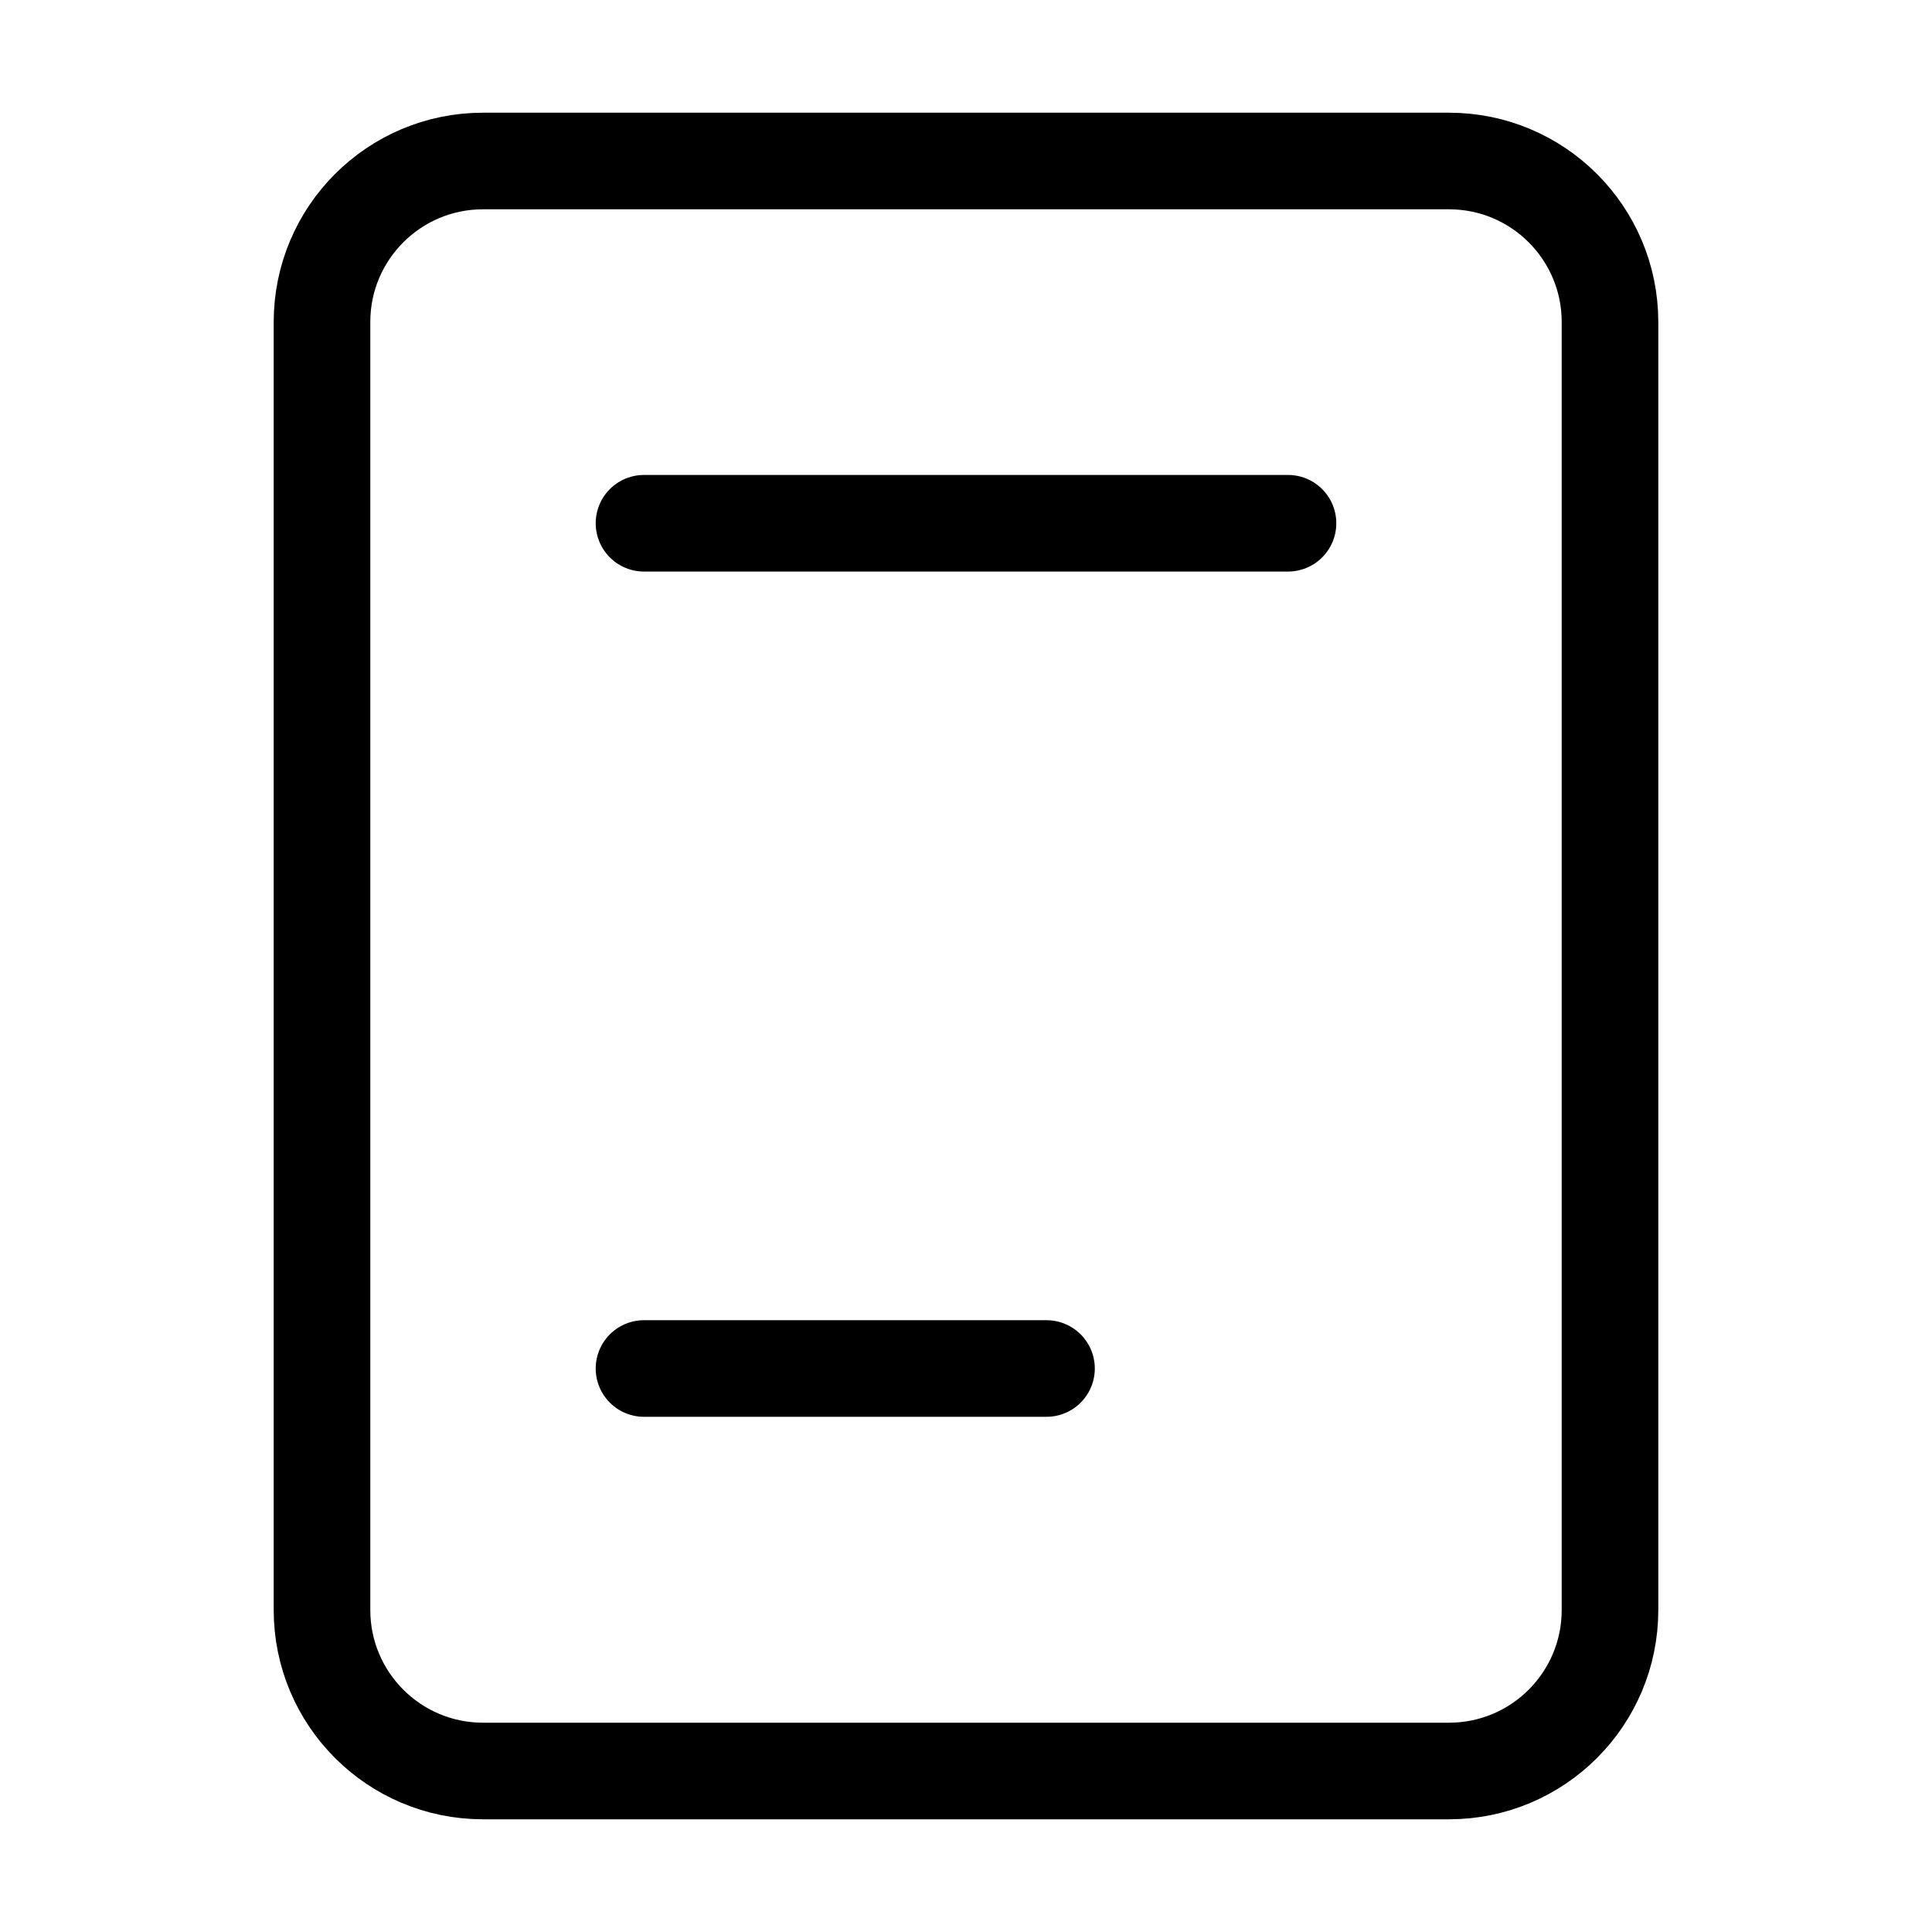
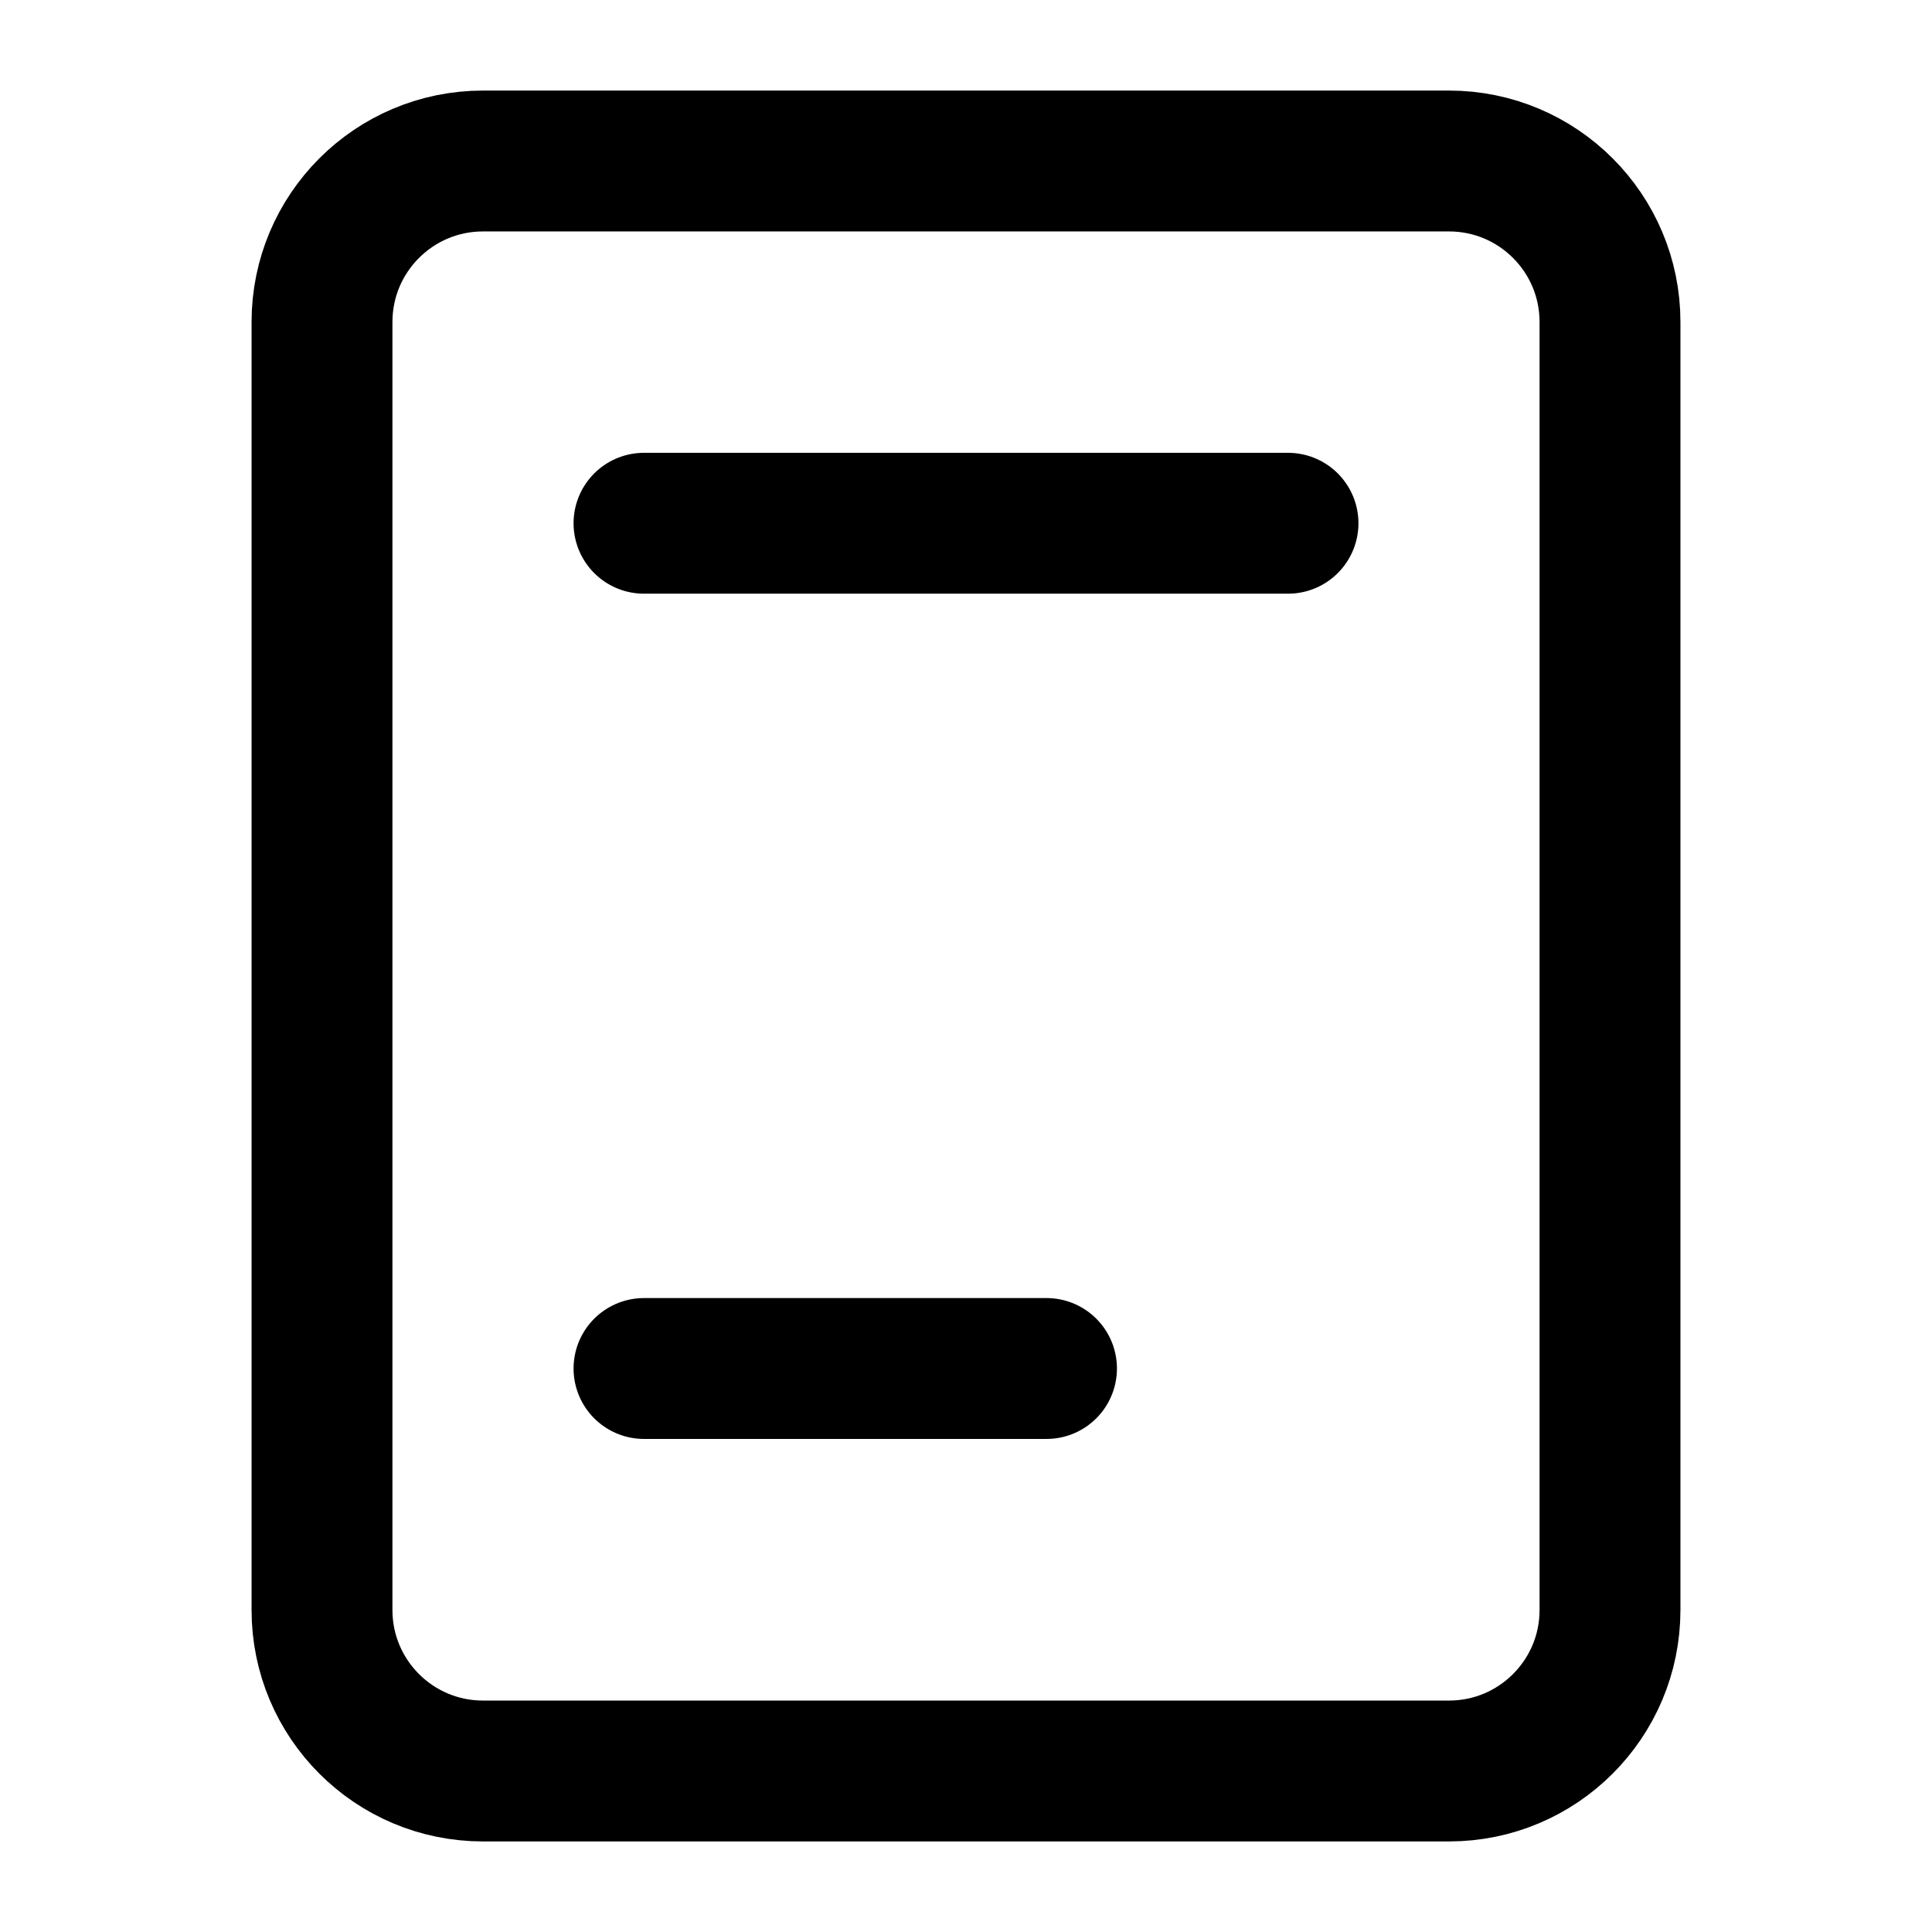
<svg xmlns="http://www.w3.org/2000/svg" viewBox="0 0 24 24" fill="none" stroke-linecap="round" stroke-linejoin="round">
-   <rect x="4" y="2" width="16" height="20" rx="2" stroke="currentColor" stroke-width="1.2" />
-   <line x1="8" y1="6.5" x2="16" y2="6.5" stroke="currentColor" stroke-width="1.2" />
-   <line x1="8" y1="17" x2="13" y2="17" stroke="currentColor" stroke-width="1.2" />
+   <rect x="4" y="2" width="16" height="20" rx="2" stroke="currentColor" stroke-width="1.75" />
+   <line x1="8" y1="6.5" x2="16" y2="6.5" stroke="currentColor" stroke-width="1.75" />
+   <line x1="8" y1="17" x2="13" y2="17" stroke="currentColor" stroke-width="1.75" />
</svg>
